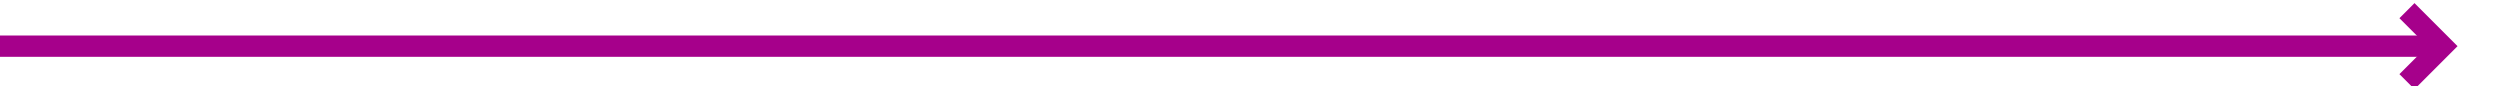
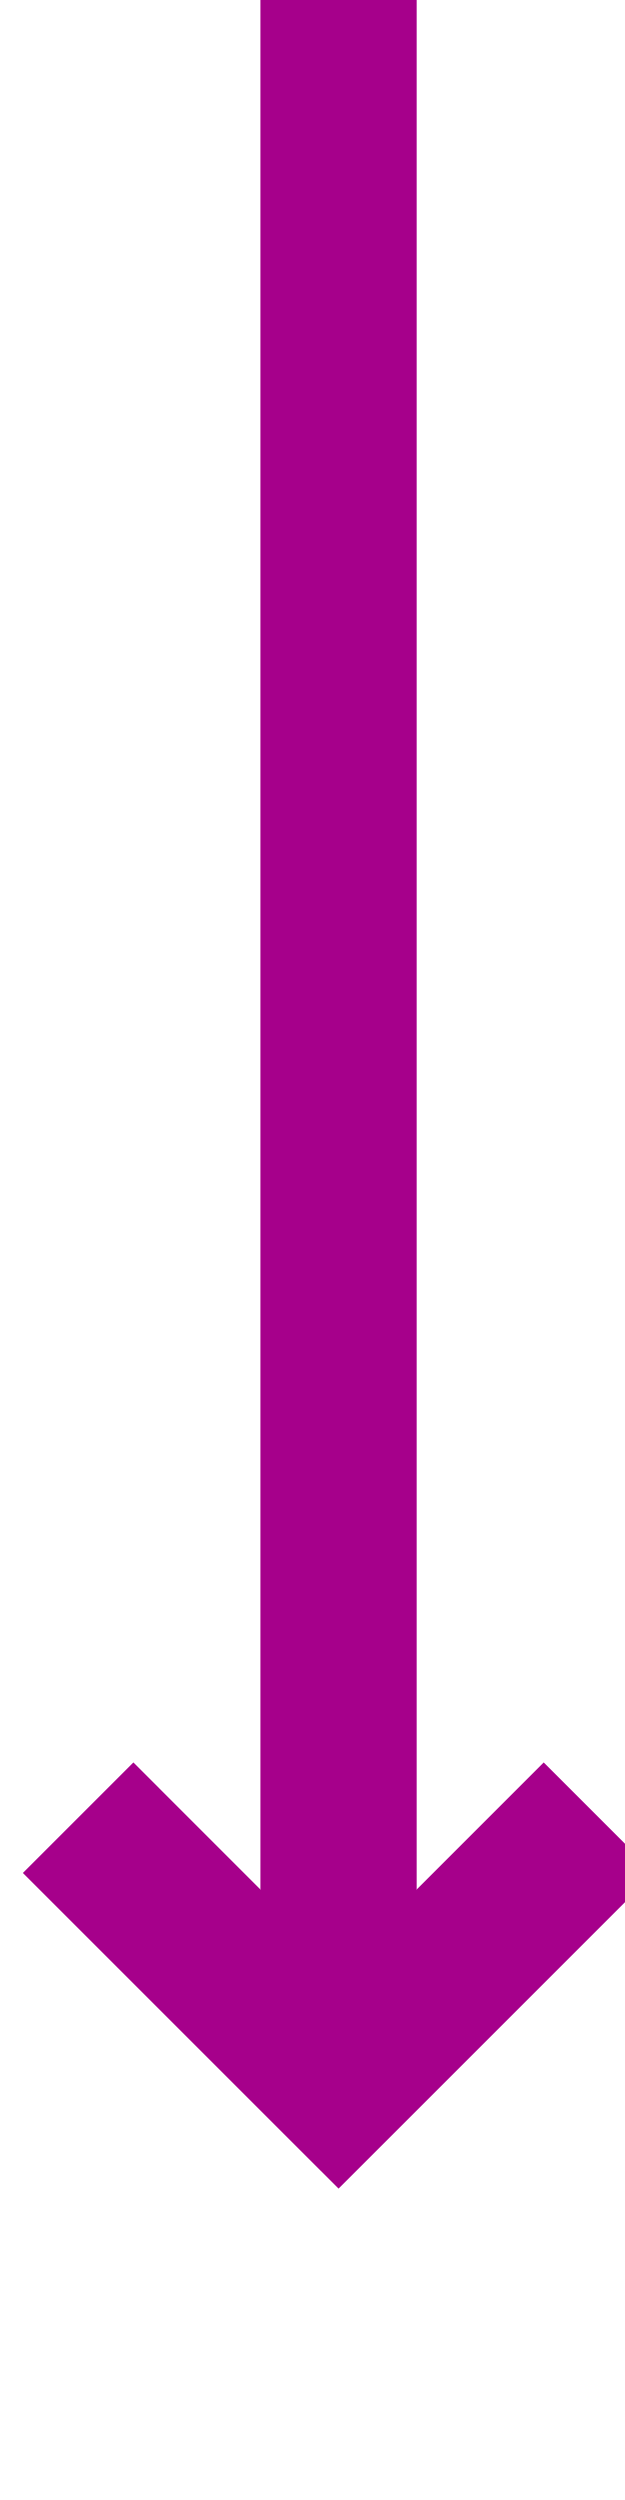
- <svg xmlns="http://www.w3.org/2000/svg" version="1.1" width="352px" height="12px" preserveAspectRatio="xMinYMid meet" viewBox="2886 2603  352 10">
-   <path d="M 2886 2608.5  L 3229 2608.5  " stroke-width="3" stroke="#a6008b" fill="none" />
-   <path d="M 3223.839 2604.561  L 3227.779 2608.5  L 3223.839 2612.439  L 3225.961 2614.561  L 3230.961 2609.561  L 3232.021 2608.5  L 3230.961 2607.439  L 3225.961 2602.439  L 3223.839 2604.561  Z " fill-rule="nonzero" fill="#a6008b" stroke="none" />
+ <svg xmlns="http://www.w3.org/2000/svg" version="1.1" width="12px" height="48px" preserveAspectRatio="xMidYMin meet" viewBox="2286 1891  10 48">
+   <path d="M 2291.5 1891  L 2291.5 1930  " stroke-width="3" stroke="#a6008b" fill="none" />
+   <path d="M 2295.439 1924.839  L 2291.5 1928.779  L 2287.561 1924.839  L 2285.439 1926.961  L 2290.439 1931.961  L 2291.5 1933.021  L 2292.561 1931.961  L 2297.561 1926.961  L 2295.439 1924.839  Z " fill-rule="nonzero" fill="#a6008b" stroke="none" />
</svg>
